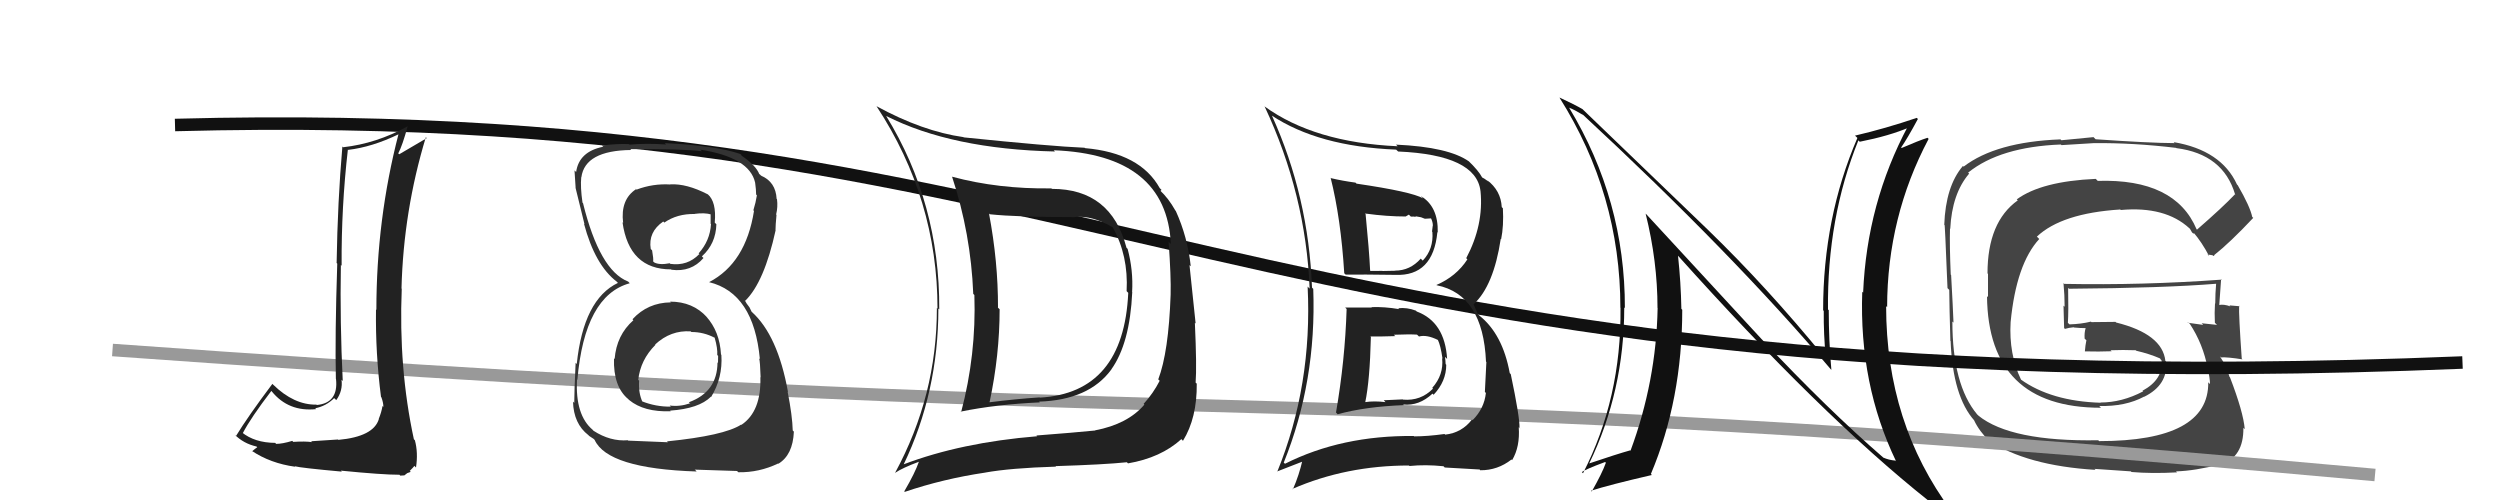
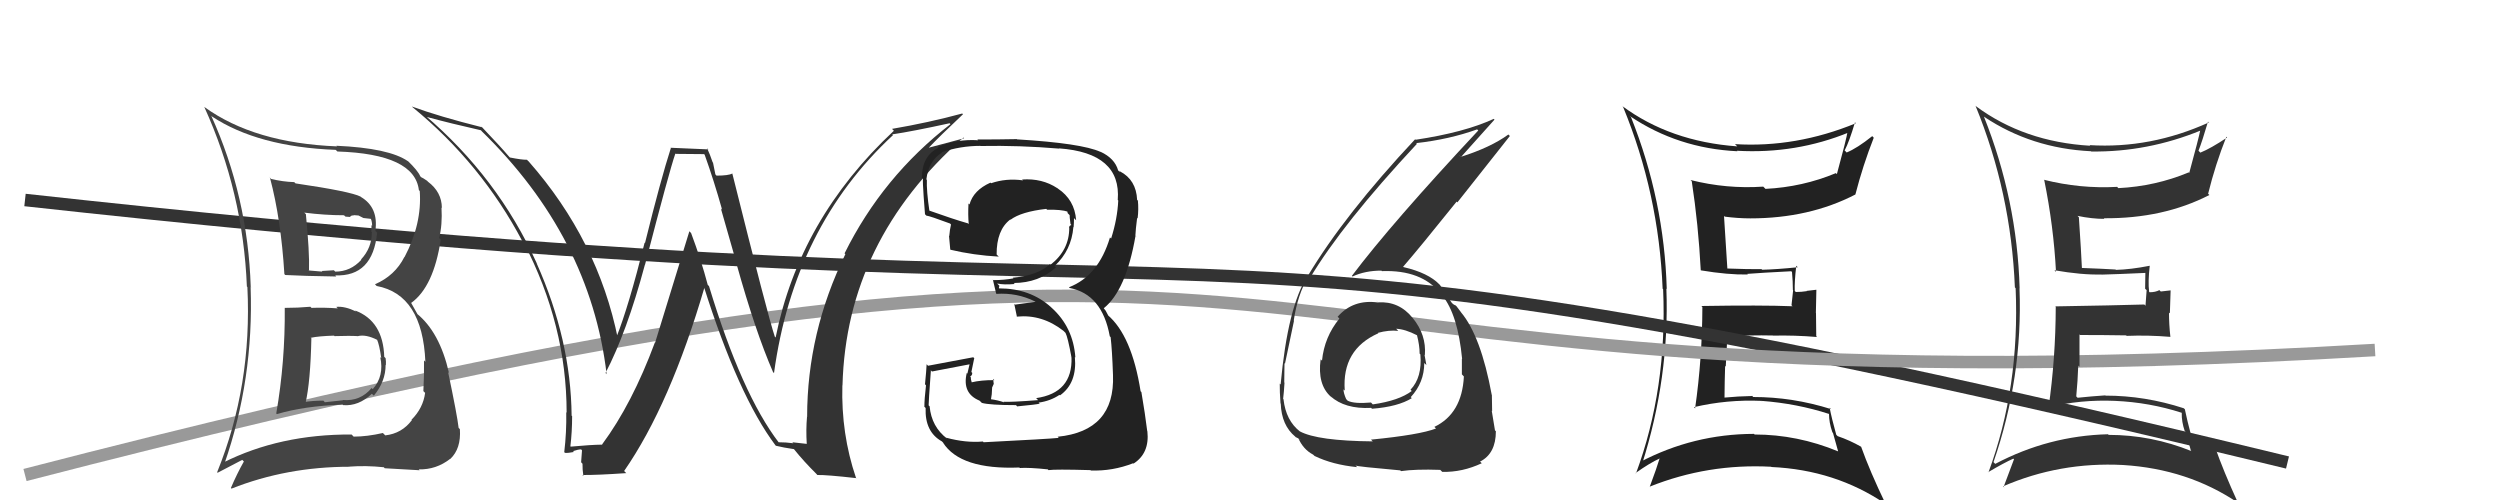
<svg xmlns="http://www.w3.org/2000/svg" width="200" height="40" viewBox="0,0,200,40">
-   <path fill="#444" d="M175.58 18.20L175.62 18.24L175.73 18.35Q174.02 14.28 167.82 14.47L167.83 14.48L167.66 14.31Q163.32 14.50 161.34 15.95L161.31 15.91L161.42 16.03Q159.00 17.76 159.00 21.87L159.04 21.91L159.04 23.77L158.96 23.69Q159.05 32.62 168.07 32.62L168.07 32.61L167.94 32.48Q170.04 32.53 171.53 31.73L171.50 31.70L171.54 31.74Q173.45 30.79 173.29 28.93L173.29 28.93L173.23 28.87Q172.99 26.72 169.29 25.80L169.24 25.75L167.32 25.77L167.27 25.73Q166.51 25.92 165.56 25.95L165.51 25.90L165.43 25.83Q165.49 24.93 165.45 23.03L165.42 23.00L165.52 23.10Q173.12 23.04 177.30 22.70L177.19 22.59L177.29 22.69Q177.22 23.49 177.22 24.29L177.15 24.22L177.20 24.27Q177.15 25.02 177.19 25.82L177.37 26.00L177.36 25.99Q176.13 25.86 176.13 25.86L176.21 25.94L176.25 25.99Q174.68 25.79 175.06 25.79L175.21 25.93L175.18 25.90Q176.24 27.50 176.62 29.48L176.71 29.56L176.61 29.46Q176.80 30.26 176.80 30.72L176.73 30.66L176.66 30.58Q176.72 35.29 167.93 35.29L168.03 35.39L167.86 35.22Q160.86 35.34 158.27 33.25L158.29 33.26L158.17 33.15Q156.19 30.78 156.19 25.72L156.35 25.88L156.28 25.81Q156.24 24.70 156.09 22.00L156.19 22.10L156.06 21.97Q155.96 19.66 156.00 18.29L156.05 18.34L156.02 18.31Q156.16 15.49 157.53 13.89L157.39 13.75L157.45 13.81Q160.00 11.75 164.87 11.56L164.92 11.61L167.51 11.45L167.50 11.45Q170.67 11.42 174.09 11.83L174.08 11.82L174.11 11.85Q177.86 12.33 178.81 15.56L178.88 15.64L178.79 15.55Q177.85 16.55 175.76 18.37ZM177.05 20.47L177.16 20.46L177.12 20.42Q178.40 19.41 180.26 17.43L180.23 17.40L180.18 17.36Q180.01 16.53 179.02 14.82L178.87 14.67L178.96 14.76Q177.70 12.02 173.90 11.37L173.92 11.40L173.97 11.45Q171.95 11.44 167.65 11.14L167.48 10.97L164.91 11.22L164.84 11.15Q159.67 11.35 157.09 13.33L157.06 13.30L157.03 13.28Q155.65 14.90 155.54 17.99L155.53 17.98L155.56 18.01Q155.58 17.57 155.80 23.05L155.94 23.19L155.94 23.19Q155.95 24.53 156.03 27.27L156.00 27.24L156.05 27.29Q156.22 31.73 157.97 33.67L157.87 33.56L157.93 33.63Q158.33 34.49 159.21 35.36L159.20 35.35L159.07 35.22Q162.12 37.25 167.64 37.59L167.56 37.51L170.47 37.71L170.52 37.76Q172.14 37.90 174.16 37.79L174.10 37.73L174.09 37.71Q175.57 37.67 177.66 37.14L177.60 37.08L177.69 37.17Q179.50 36.55 179.47 34.23L179.49 34.25L179.58 34.33Q179.47 32.97 178.40 30.19L178.37 30.16L178.36 30.15Q178.14 29.32 177.60 28.52L177.59 28.50L177.68 28.59Q178.22 28.56 179.40 28.75L179.43 28.78L179.34 28.69Q179.09 25.13 179.13 24.45L179.22 24.54L179.18 24.50Q178.77 24.47 178.35 24.43L178.32 24.39L178.43 24.51Q177.90 24.32 177.52 24.40L177.55 24.43L177.54 24.42Q177.61 23.38 177.69 22.32L177.65 22.28L177.74 22.37Q171.42 22.83 165.14 22.71L165.05 22.62L165.08 22.66Q165.17 23.62 165.17 24.54L165.08 24.45L165.13 26.25L165.20 26.31Q165.48 26.22 165.90 26.18L166.00 26.28L165.92 26.20Q166.39 26.25 166.85 26.25L166.86 26.26L166.85 26.26Q166.74 26.60 166.77 27.09L166.93 27.24L166.91 27.23Q166.83 27.60 166.79 28.10L166.74 28.05L166.80 28.11Q167.90 28.14 168.93 28.10L168.98 28.15L168.84 28.02Q169.84 27.98 170.87 28.02L170.94 28.10L170.90 28.06Q171.94 28.30 172.82 28.68L172.85 28.71L172.78 28.68L172.92 28.82Q173.08 30.35 171.40 31.26L171.27 31.13L171.45 31.31Q169.76 32.20 168.04 32.20L168.03 32.19L168.06 32.22Q164.09 32.10 161.65 30.35L161.78 30.47L161.68 30.37Q160.70 28.32 160.85 25.77L160.95 25.87L160.85 25.77Q161.30 21.12 163.14 19.12L163.15 19.13L162.95 18.93Q164.93 17.06 169.61 16.76L169.54 16.68L169.66 16.80Q173.22 16.48 175.16 18.27L175.15 18.26L175.20 18.31Q175.25 18.40 175.36 18.59L175.46 18.68L175.56 18.67L175.44 18.55Q176.16 19.39 176.73 20.49L176.60 20.36L177.01 20.42Z" />
-   <path d="M9 28 C106 35,102 30,190 38" stroke="#999" fill="none" />
-   <path d="M14 10 C89 8,99 33,197 29" stroke="#111" fill="none" />
-   <path fill="#222" d="M27.03 35.15L27.03 35.16L24.89 35.30L24.96 35.37Q24.43 35.29 23.46 35.35L23.50 35.39L23.38 35.27Q22.59 35.51 22.09 35.51L21.95 35.36L22.02 35.43Q20.37 35.42 19.34 34.58L19.30 34.54L19.42 34.66Q20.07 33.41 21.71 31.27L21.70 31.27L21.74 31.31Q23.08 32.96 25.29 32.73L25.29 32.73L25.22 32.66Q26.09 32.49 26.73 31.85L26.80 31.91L26.90 32.01Q27.44 31.26 27.32 30.38L27.29 30.35L27.42 30.48Q27.19 25.76 27.27 21.19L27.25 21.18L27.33 21.26Q27.30 16.57 27.83 11.97L27.89 12.02L27.85 11.99Q29.76 11.77 31.89 10.74L32.04 10.89L31.88 10.73Q30.11 17.56 30.11 24.79L29.99 24.67L30.08 24.76Q30.03 28.25 30.48 31.75L30.52 31.79L30.51 31.78Q30.67 32.21 30.67 32.55L30.54 32.42L30.60 32.48Q30.52 32.97 30.30 33.51L30.36 33.57L30.31 33.52Q29.89 34.93 27.07 35.19ZM31.87 37.89L32.02 38.05L32.35 38.03L32.58 37.85L32.86 37.75L32.78 37.67Q33.07 37.39 33.15 37.27L33.21 37.33L33.28 37.40Q33.46 36.21 33.19 35.22L33.18 35.21L33.11 35.14Q31.88 29.45 32.14 23.10L32.10 23.05L32.12 23.07Q32.28 16.87 34.07 10.97L34.08 10.99L34.14 11.05Q33.19 11.62 31.94 12.34L31.90 12.31L31.86 12.27Q32.19 11.65 32.61 10.12L32.56 10.08L32.60 10.11Q30.12 11.48 27.45 11.78L27.32 11.65L27.39 11.72Q27.01 16.10 26.93 21.05L26.89 21.00L26.98 21.09Q26.79 26.88 26.87 30.31L27.02 30.46L26.88 30.31Q27.09 32.24 25.34 32.40L25.30 32.35L25.31 32.37Q23.52 32.40 21.85 30.77L21.86 30.78L21.79 30.71Q19.83 33.32 18.88 34.88L18.88 34.89L18.76 34.76Q19.49 35.49 20.52 35.72L20.52 35.72L20.58 35.78Q20.44 35.87 20.17 36.10L20.17 36.10L20.13 36.06Q21.64 37.07 23.62 37.34L23.56 37.28L23.58 37.30Q24.05 37.43 27.35 37.73L27.26 37.64L27.26 37.65Q30.58 37.98 31.95 37.98Z" />
-   <path fill="#333" d="M53.75 24.28L53.64 24.17L53.66 24.19Q51.82 24.21 50.60 25.54L50.60 25.54L50.67 25.62Q49.32 26.81 49.17 28.72L49.14 28.69L49.12 28.67Q49.05 30.93 50.27 31.94L50.32 31.99L50.33 32.00Q51.52 32.98 53.66 32.90L53.59 32.83L53.61 32.85Q55.92 32.69 56.87 31.74L56.78 31.64L56.89 31.76Q57.83 30.22 57.71 28.39L57.68 28.36L57.68 28.36Q57.58 26.51 56.49 25.31L56.63 25.44L56.56 25.38Q55.43 24.13 53.61 24.13ZM53.66 14.79L53.56 14.68L53.64 14.76Q52.25 14.67 50.92 15.17L50.81 15.06L50.89 15.13Q49.62 15.96 49.85 17.83L49.89 17.87L49.80 17.78Q50.33 21.55 53.68 21.55L53.67 21.54L53.72 21.58Q55.29 21.79 56.28 20.64L56.18 20.54L56.15 20.51Q57.27 19.50 57.31 17.94L57.32 17.95L57.18 17.81Q57.33 16.14 56.61 15.53L56.60 15.52L56.63 15.55Q54.92 14.67 53.62 14.75ZM53.33 35.28L53.43 35.38L50.26 35.25L50.23 35.22Q48.82 35.33 47.48 34.46L47.46 34.44L47.42 34.39Q46.01 33.21 46.16 30.36L46.24 30.44L46.19 30.39Q46.77 23.65 50.38 22.66L50.27 22.54L50.24 22.52Q47.97 21.62 46.64 16.25L46.77 16.39L46.60 16.21Q46.42 14.97 46.50 14.17L46.40 14.07L46.51 14.18Q46.80 12.04 50.49 12.00L50.46 11.96L50.42 11.93Q54.70 11.91 56.15 12.10L56.09 12.04L56.02 11.97Q59.96 12.59 60.41 14.61L60.37 14.57L60.41 14.61Q60.49 15.18 60.49 15.56L60.52 15.59L60.55 15.63Q60.46 16.21 60.27 16.82L60.22 16.78L60.32 16.87Q59.66 21.05 56.73 22.57L56.72 22.57L56.72 22.57Q60.30 23.44 60.79 28.73L60.83 28.77L60.73 28.67Q60.81 28.91 60.85 30.20L60.88 30.23L60.83 30.17Q60.91 32.92 59.31 33.99L59.26 33.94L59.29 33.97Q57.93 34.85 53.36 35.31ZM55.67 37.65L55.58 37.57L58.96 37.68L59.07 37.78Q60.73 37.81 62.25 37.08L62.16 36.99L62.27 37.10Q63.43 36.40 63.51 34.53L63.35 34.37L63.42 34.45Q63.39 33.27 63.01 31.33L63.17 31.49L63.04 31.36Q62.22 26.81 60.13 24.94L60.14 24.96L59.96 24.59L59.73 24.28L59.58 24.02L59.62 24.06Q61.14 22.57 62.05 18.42L62.07 18.44L62.04 18.41Q62.04 18.03 62.12 17.19L62.22 17.29L62.09 17.16Q62.24 16.55 62.16 15.94L62.09 15.87L62.13 15.91Q62.06 14.55 60.88 14.05L60.81 13.98L60.97 14.10L60.63 13.83L60.75 13.95Q60.50 13.25 59.32 12.45L59.31 12.44L59.32 12.41L59.23 12.32Q57.25 11.64 53.18 11.45L53.18 11.45L53.29 11.56Q51.73 11.45 50.36 11.57L50.30 11.50L50.33 11.53Q49.44 11.48 48.15 11.64L48.31 11.79L48.25 11.74Q46.32 12.13 46.09 13.76L46.11 13.78L45.96 13.63Q46.01 14.22 46.05 15.02L46.01 14.97L46.04 15.01Q46.19 15.58 46.76 17.94L46.79 17.96L46.72 17.90Q47.60 21.21 49.35 22.54L49.32 22.51L49.39 22.59L49.44 22.63Q46.68 23.94 46.14 29.12L45.95 28.93L46.05 29.03Q45.94 31.32 45.94 32.23L45.81 32.10L45.84 32.13Q45.89 33.90 47.07 34.81L47.18 34.92L47.14 34.88Q47.22 34.92 47.49 35.11L47.52 35.14L47.57 35.19Q48.61 37.49 55.73 37.72ZM55.25 26.50L55.37 26.62L55.31 26.56Q56.30 26.56 57.17 27.02L57.06 26.90L57.17 27.01Q57.42 27.87 57.38 28.40L57.37 28.39L57.45 28.47Q57.44 28.73 57.44 29.03L57.47 29.06L57.40 28.99Q57.39 31.35 55.11 32.18L55.28 32.35L55.19 32.27Q54.37 32.55 53.57 32.44L53.57 32.43L53.67 32.53Q52.46 32.55 51.32 32.09L51.38 32.15L51.41 32.18Q51.06 31.44 51.13 30.45L51.06 30.39L51.06 30.39Q51.23 28.80 52.43 27.59L52.44 27.59L52.41 27.56Q53.66 26.40 55.26 26.51ZM55.45 16.99L55.62 17.16L55.57 17.11Q56.37 17.00 56.91 17.16L56.85 17.10L56.85 17.90L56.88 17.93Q56.80 19.26 55.89 20.27L56.03 20.41L55.94 20.33Q55.00 21.30 53.63 21.11L53.75 21.23L53.58 21.06Q52.75 21.22 52.33 20.99L52.21 20.87L52.25 20.91Q52.29 20.72 52.17 20.04L52.15 20.01L52.06 19.92Q51.84 18.56 53.06 17.72L53.14 17.80L53.14 17.81Q54.17 17.09 55.58 17.12Z" />
-   <path fill="#222" d="M84.11 15.06L84.21 15.17L84.11 15.07Q79.87 15.13 76.18 14.14L76.10 14.06L76.16 14.12Q77.67 18.68 77.86 23.51L77.89 23.54L77.95 23.60Q78.11 28.37 76.89 32.97L76.86 32.94L76.85 32.93Q79.69 32.35 83.19 32.19L83.08 32.08L83.13 32.13Q87.11 32.00 88.90 29.57L88.93 29.59L88.90 29.56Q90.39 27.48 90.58 23.37L90.54 23.32L90.57 23.35Q90.67 21.63 90.21 19.91L90.20 19.90L90.12 19.82Q88.88 15.11 84.16 15.11ZM72.31 37.19L72.35 37.23L72.29 37.16Q75.07 31.38 75.07 24.68L75.17 24.78L75.14 24.75Q75.19 16.27 70.89 9.27L70.87 9.25L70.90 9.28Q76.14 11.93 84.40 12.12L84.27 11.99L84.30 12.02Q93.33 12.37 93.67 19.53L93.50 19.35L93.49 19.34Q93.69 22.13 93.65 23.57L93.65 23.58L93.65 23.58Q93.49 28.18 92.66 30.35L92.79 30.48L92.77 30.47Q92.26 31.47 91.49 32.31L91.57 32.39L91.55 32.37Q90.22 33.93 87.60 34.43L87.65 34.48L87.61 34.44Q85.92 34.61 82.91 34.84L83.09 35.02L82.97 34.90Q76.88 35.40 72.28 37.15ZM90.17 37.00L90.24 37.07L90.24 37.07Q92.87 36.62 94.51 35.13L94.62 35.25L94.64 35.26Q95.77 33.43 95.74 30.69L95.79 30.74L95.65 30.61Q95.75 29.33 95.59 25.83L95.65 25.88L95.16 21.21L95.26 21.30Q95.01 18.96 94.06 16.87L94.00 16.81L94.01 16.81Q93.49 15.88 92.80 15.23L92.85 15.27L92.92 15.19L92.78 15.05Q91.21 12.23 86.80 11.85L86.81 11.86L86.77 11.82Q84.10 11.71 77.10 10.99L77.10 10.99L77.08 10.97Q73.81 10.51 70.11 8.49L70.08 8.46L70.13 8.51Q75.00 15.93 75.00 24.69L75.01 24.70L74.95 24.64Q74.96 31.65 71.61 37.82L71.65 37.86L71.62 37.82Q72.18 37.44 73.51 36.94L73.56 36.99L73.51 36.94Q73.21 37.82 72.34 39.31L72.36 39.33L72.38 39.35Q75.45 38.31 78.80 37.81L78.81 37.83L78.79 37.81Q80.83 37.44 84.48 37.33L84.47 37.32L84.44 37.29Q88.32 37.17 90.15 36.98ZM90.20 23.37L90.18 23.34L90.26 23.43Q89.89 31.43 83.19 31.81L83.12 31.74L83.17 31.79Q81.24 31.92 79.18 32.18L79.05 32.05L79.17 32.16Q79.97 28.40 79.97 24.74L79.79 24.57L79.84 24.61Q79.85 20.93 79.12 17.08L79.07 17.03L79.18 17.14Q81.32 17.37 86.00 17.37L86.02 17.39L85.99 17.36Q87.37 17.22 89.01 18.18L89.15 18.32L89.02 18.19Q90.28 20.44 90.13 23.29Z" />
-   <path fill="#222" d="M107.73 24.71L107.61 24.60L107.73 24.72Q107.60 28.85 106.88 33.00L106.86 32.98L107.01 33.14Q109.23 32.53 112.31 32.41L112.20 32.31L112.26 32.36Q113.53 32.49 114.60 31.49L114.68 31.57L114.69 31.58Q115.70 30.51 115.70 29.18L115.83 29.31L115.65 29.13Q115.64 28.82 115.60 28.55L115.71 28.65L115.77 28.72Q115.59 25.76 113.34 24.92L113.38 24.96L113.27 24.85Q112.55 24.58 111.86 24.66L111.85 24.65L111.93 24.73Q110.74 24.53 109.71 24.57L109.74 24.59L109.75 24.60Q108.64 24.60 107.61 24.60ZM106.51 14.28L106.43 14.20L106.45 14.22Q107.27 17.48 107.54 21.86L107.61 21.93L107.66 21.97Q108.96 21.95 111.63 21.99L111.69 22.05L111.63 21.99Q114.65 22.11 114.99 18.57L115.04 18.62L115.02 18.60Q115.07 16.52 113.66 15.68L113.67 15.69L113.85 15.87Q112.94 15.34 108.52 14.69L108.41 14.58L108.44 14.61Q107.39 14.47 106.47 14.25ZM102.70 37.01L102.75 37.06L102.70 37.01Q105.33 30.50 105.06 23.11L105.05 23.10L104.96 23.01Q104.69 15.73 101.76 9.26L101.76 9.26L101.72 9.23Q105.47 11.72 111.69 11.97L111.84 12.11L111.85 12.12Q118.10 12.39 118.44 15.29L118.43 15.27L118.44 15.28Q118.71 17.99 117.30 20.65L117.22 20.57L117.39 20.75Q116.51 22.11 114.91 22.80L114.90 22.79L114.94 22.82Q118.65 23.57 118.88 28.93L118.76 28.81L118.91 28.96Q118.87 29.95 118.79 31.36L118.79 31.35L118.87 31.44Q118.74 32.68 117.81 33.61L117.89 33.69L117.76 33.56Q116.95 34.62 115.62 34.77L115.58 34.74L115.56 34.72Q114.20 34.91 113.13 34.91L113.02 34.80L113.10 34.88Q107.33 34.82 102.80 37.10ZM115.49 37.31L115.67 37.49L115.58 37.40Q116.50 37.45 118.37 37.56L118.43 37.63L118.43 37.62Q119.81 37.63 120.92 36.76L120.92 36.76L120.97 36.81Q121.61 35.74 121.50 34.18L121.67 34.35L121.56 34.25Q121.59 33.39 120.86 29.93L120.70 29.77L120.78 29.85Q120.21 26.72 118.34 25.24L118.24 25.14L117.89 24.36L117.88 24.35Q119.49 22.88 120.06 19.11L120.05 19.10L120.09 19.14Q120.31 18.06 120.23 16.66L120.09 16.52L120.14 16.57Q120.07 15.24 118.96 14.40L118.97 14.41L119.10 14.54Q118.68 14.23 118.56 14.19L118.58 14.21L118.58 14.21Q118.28 13.64 117.44 12.84L117.49 12.89L117.54 12.93Q115.91 11.76 111.68 11.57L111.82 11.71L111.81 11.70Q105.15 11.40 101.16 8.51L101.13 8.48L101.18 8.54Q104.47 15.55 104.77 23.09L104.63 22.95L104.61 22.92Q105.00 30.81 102.18 37.74L102.16 37.72L104.32 36.88L104.21 36.77Q103.93 38.01 103.43 39.15L103.42 39.13L103.40 39.11Q107.70 37.24 112.72 37.24L112.69 37.21L112.76 37.28Q114.04 37.15 115.48 37.30ZM113.49 26.89L113.45 26.86L113.52 26.92Q114.14 26.75 115.06 27.21L115.05 27.20L115.02 27.17Q115.25 27.63 115.40 28.69L115.39 28.68L115.37 28.67Q115.51 29.98 114.58 31.03L114.57 31.02L114.64 31.09Q113.66 32.09 112.25 31.97L112.22 31.95L110.70 32.02L110.84 32.17Q109.93 32.06 109.21 32.17L109.23 32.19L109.22 32.18Q109.59 30.42 109.67 26.96L109.68 26.97L109.63 26.92Q110.37 26.93 111.62 26.89L111.57 26.84L111.51 26.78Q112.76 26.73 113.36 26.77ZM112.34 17.18L112.47 17.31L112.71 17.17L112.87 17.33Q113.08 17.31 113.27 17.35L113.23 17.30L113.68 17.38L113.99 17.50L114.49 17.47L114.47 17.44Q114.63 17.76 114.63 18.06L114.62 18.05L114.56 18.53L114.59 18.55Q114.70 19.92 113.82 20.85L113.74 20.77L113.66 20.69Q112.81 21.65 111.60 21.65L111.64 21.70L111.60 21.66Q110.60 21.68 110.60 21.68L110.58 21.66L110.58 21.67Q109.30 21.68 109.64 21.68L109.64 21.67L109.61 21.64Q109.54 20.09 109.24 17.04L109.38 17.19L109.28 17.09Q110.96 17.32 112.48 17.32Z" />
-   <path fill="#111" d="M141.03 27.24L131.77 17.21L131.65 17.09Q132.60 20.90 132.60 24.63L132.51 24.54L132.61 24.64Q132.50 30.50 130.44 36.06L130.55 36.17L130.41 36.03Q129.37 36.32 127.12 37.08L127.13 37.09L127.13 37.09Q129.94 31.30 129.94 24.60L129.94 24.59L129.99 24.65Q130.01 16.02 125.52 8.60L125.57 8.66L125.52 8.61Q125.96 8.78 126.65 9.20L126.57 9.12L126.53 9.08Q138.62 20.29 146.46 29.54L146.63 29.71L146.51 29.59Q146.30 27.25 146.30 24.82L146.30 24.81L146.24 24.76Q146.16 17.44 148.67 11.23L148.80 11.36L148.78 11.34Q151.16 10.87 152.76 10.18L152.70 10.12L152.65 10.07Q149.35 16.25 149.05 23.41L149.16 23.52L148.98 23.34Q148.72 30.74 151.69 36.91L151.66 36.87L151.64 36.85Q151.09 36.80 150.67 36.61L150.75 36.68L150.69 36.63Q146.22 32.76 141.00 27.20L140.93 27.13ZM154.41 40.20L154.38 40.17L154.33 40.12Q154.86 40.34 155.28 40.53L155.29 40.54L156.07 40.82L156.11 40.87Q150.89 33.86 150.89 24.49L150.85 24.45L150.97 24.57Q150.98 17.35 154.29 11.11L154.20 11.02L154.21 11.02Q153.54 11.23 152.13 11.84L152.24 11.95L152.09 11.80Q152.59 11.08 153.43 9.52L153.46 9.55L153.34 9.43Q150.84 10.28 148.40 10.85L148.58 11.02L148.59 11.04Q145.85 17.40 145.85 24.82L145.84 24.81L145.90 24.87Q145.88 26.72 146.07 28.70L145.97 28.59L145.98 28.61Q141.38 22.98 136.63 18.38L136.63 18.38L126.66 8.79L126.60 8.73Q125.98 8.37 124.76 7.80L124.81 7.85L124.76 7.81Q129.63 15.53 129.63 24.62L129.67 24.67L129.64 24.64Q129.72 31.84 126.64 37.86L126.62 37.84L126.55 37.77Q126.77 37.57 128.41 36.96L128.44 36.99L128.47 37.02Q128.18 37.84 127.34 39.32L127.43 39.41L127.28 39.26Q128.69 38.80 132.15 38.00L132.11 37.96L132.07 37.92Q134.58 31.98 134.58 24.78L134.50 24.70L134.51 24.71Q134.47 22.58 134.24 20.45L134.24 20.44L134.18 20.39Q145.65 33.19 154.26 40.04Z" />
+   <path fill="#222" d="M130.46 9.36L130.35 9.25L130.41 9.30Q134.23 11.87 138.99 12.10L138.97 12.08L138.95 12.06Q143.68 12.33 147.94 10.58L147.90 10.54L147.82 10.46Q147.71 11.15 146.95 13.93L146.79 13.77L146.87 13.85Q144.21 14.96 141.24 15.11L141.10 14.97L141.06 14.93Q138.13 15.13 135.24 14.40L135.22 14.38L135.34 14.50Q135.87 17.96 136.06 21.62L136.06 21.62L136.08 21.63Q138.23 21.99 139.83 21.96L139.69 21.82L139.78 21.91Q140.91 21.82 143.30 21.70L143.44 21.84L143.36 21.76Q143.43 22.52 143.43 23.20L143.45 23.22L143.32 24.42L143.40 24.50Q140.90 24.40 136.11 24.48L136.09 24.46L136.19 24.56Q136.18 28.66 135.61 32.66L135.66 32.72L135.52 32.57Q138.17 31.95 140.91 32.07L141.04 32.19L140.92 32.07Q143.75 32.28 146.34 33.12L146.31 33.08L146.32 33.09Q146.32 33.82 146.59 34.58L146.64 34.64L147.05 36.11L147.05 36.11Q143.79 34.76 140.37 34.76L140.47 34.86L140.32 34.71Q135.46 34.72 131.19 36.97L131.27 37.04L131.36 37.14Q133.57 30.21 133.31 23.09L133.34 23.12L133.34 23.12Q133.14 16.03 130.48 9.37ZM130.69 37.68L130.75 37.74L130.85 37.84Q132.01 37.02 132.77 36.68L132.71 36.62L132.77 36.67Q132.55 37.41 131.98 38.94L132.12 39.08L131.98 38.93Q136.63 37.07 141.69 37.34L141.59 37.23L141.71 37.36Q146.82 37.59 150.82 40.30L150.73 40.21L150.86 40.34Q149.58 37.68 148.89 35.74L148.88 35.73L148.89 35.74Q148.00 35.23 147.01 34.89L146.88 34.76L146.90 34.78Q146.52 33.41 146.37 32.61L146.46 32.71L146.49 32.73Q143.42 31.76 140.26 31.76L140.11 31.61L140.19 31.68Q139.06 31.70 137.92 31.81L137.90 31.79L137.96 31.85Q137.97 30.49 138.01 29.27L138.06 29.33L138.19 26.87L138.23 26.91Q140.03 26.80 141.82 26.84L141.79 26.81L141.83 26.85Q143.57 26.81 145.36 26.96L145.35 26.95L145.30 26.89Q145.28 26.01 145.28 25.05L145.27 25.04L145.31 23.18L144.53 23.27L144.55 23.29Q144.12 23.36 143.67 23.36L143.59 23.29L143.58 23.27Q143.55 22.56 143.70 21.26L143.86 21.42L143.82 21.38Q142.16 21.55 140.98 21.58L140.94 21.55L140.92 21.53Q139.99 21.55 138.16 21.48L138.26 21.57L138.19 21.50Q138.11 20.09 137.92 17.27L137.97 17.32L137.97 17.33Q139.04 17.47 140.03 17.47L139.94 17.38L140.02 17.47Q144.74 17.47 148.43 15.56L148.43 15.56L148.43 15.56Q149.03 13.23 149.90 11.02L149.77 10.88L149.78 10.89Q148.57 11.86 147.73 12.20L147.64 12.10L147.57 12.04Q147.94 11.34 148.40 9.78L148.41 9.80L148.47 9.86Q143.67 11.83 138.80 11.53L138.89 11.62L138.98 11.71Q133.61 11.32 129.76 8.47L129.86 8.56L129.85 8.56Q132.70 15.48 133.01 23.09L133.02 23.11L133.05 23.14Q133.39 31.09 130.88 37.87Z" />
+   <path d="M2 16 C111 28,84 13,183 37" stroke="#333" fill="none" />
+   <path d="M2 38 C114 9,88 34,190 28" stroke="#999" fill="none" />
+   <path fill="#444" d="M22.85 24.69L22.88 24.72L22.78 24.62Q22.82 28.93 22.10 33.08L21.99 32.97L22.15 33.13Q24.32 32.48 27.41 32.37L27.47 32.43L27.45 32.41Q28.69 32.51 29.75 31.50L29.85 31.60L29.91 31.65Q30.85 30.52 30.85 29.19L30.88 29.22L30.87 29.21Q30.89 28.93 30.85 28.66L30.80 28.60L30.74 28.55Q30.65 25.68 28.41 24.84L28.46 24.90L28.49 24.92Q27.58 24.48 26.90 24.55L26.91 24.56L27.02 24.67Q25.95 24.59 24.92 24.63L24.87 24.58L24.83 24.54Q23.82 24.63 22.79 24.63ZM21.62 14.24L21.49 14.12L21.60 14.23Q22.48 17.54 22.75 21.92L22.77 21.95L22.82 22.00Q24.24 22.08 26.90 22.12L26.82 22.03L26.81 22.03Q29.83 22.15 30.17 18.61L30.21 18.65L30.03 18.47Q30.29 16.60 28.88 15.76L28.90 15.78L28.85 15.73Q28.06 15.32 23.64 14.67L23.64 14.67L23.54 14.57Q22.60 14.54 21.68 14.31ZM17.88 37.04L17.85 37.02L17.95 37.11Q20.31 30.34 20.05 22.95L20.14 23.05L20.06 22.97Q19.83 15.73 16.90 9.26L16.88 9.24L16.96 9.32Q20.64 11.75 26.86 11.99L26.97 12.10L27.00 12.12Q33.17 12.32 33.51 15.21L33.43 15.13L33.58 15.28Q33.77 17.91 32.36 20.57L32.51 20.72L32.35 20.56Q31.60 22.05 30.00 22.74L30.10 22.85L30.14 22.88Q33.80 23.57 34.03 28.94L33.96 28.87L33.92 28.83Q33.94 29.88 33.87 31.29L33.92 31.34L34.01 31.43Q33.85 32.65 32.92 33.58L33.04 33.70L32.95 33.61Q32.15 34.68 30.82 34.83L30.71 34.72L30.63 34.64Q29.36 34.93 28.29 34.93L28.29 34.93L28.13 34.76Q22.38 34.73 17.85 37.01ZM30.75 37.43L30.81 37.49L30.78 37.46Q31.71 37.51 33.57 37.62L33.50 37.55L33.50 37.55Q34.90 37.58 36.01 36.71L36.05 36.75L36.02 36.72Q36.90 35.89 36.79 34.33L36.76 34.30L36.69 34.23Q36.58 33.24 35.85 29.77L35.98 29.91L35.92 29.84Q35.17 26.54 33.31 25.06L33.43 25.19L32.88 24.21L32.90 24.23Q34.69 22.94 35.26 19.17L35.13 19.04L35.13 19.04Q35.40 18.01 35.32 16.60L35.36 16.65L35.35 16.63Q35.34 15.36 34.23 14.53L34.17 14.46L34.18 14.47Q33.80 14.21 33.68 14.17L33.70 14.18L33.62 14.10Q33.43 13.65 32.60 12.85L32.68 12.94L32.64 12.90Q31.14 11.85 26.91 11.66L26.96 11.71L26.97 11.71Q20.34 11.45 16.35 8.56L16.23 8.44L16.34 8.55Q19.45 15.39 19.75 22.92L19.93 23.10L19.79 22.96Q20.18 30.86 17.37 37.78L17.41 37.82L19.38 36.79L19.51 36.92Q18.96 37.89 18.47 39.04L18.64 39.21L18.52 39.09Q22.94 37.34 27.97 37.34L27.94 37.32L27.95 37.33Q29.26 37.23 30.71 37.38ZM28.67 26.93L28.65 26.91L28.63 26.89Q29.27 26.73 30.18 27.19L30.18 27.18L30.16 27.16Q30.35 27.58 30.50 28.65L30.45 28.60L30.42 28.57Q30.75 30.08 29.82 31.13L29.81 31.12L29.73 31.04Q28.83 32.12 27.42 32.00L27.44 32.02L25.99 32.18L25.87 32.05Q25.07 32.05 24.35 32.16L24.51 32.33L24.44 32.26Q24.84 30.52 24.91 27.06L24.78 26.92L24.88 27.02Q25.47 26.89 26.73 26.85L26.73 26.86L26.76 26.89Q28.01 26.85 28.62 26.89ZM27.53 17.23L27.64 17.33L28.04 17.36L28.01 17.33Q28.12 17.21 28.31 17.24L28.28 17.21L28.68 17.24L29.07 17.44L29.68 17.51L29.67 17.50Q29.77 17.76 29.77 18.06L29.72 18.01L29.71 18.53L29.75 18.57Q29.75 19.83 28.88 20.76L28.93 20.82L28.90 20.79Q28.04 21.73 26.82 21.73L26.75 21.66L26.71 21.62Q25.74 21.68 25.74 21.68L25.86 21.80L25.79 21.73Q24.38 21.62 24.73 21.62L24.82 21.72L24.72 21.61Q24.77 20.18 24.47 17.13L24.49 17.15L24.34 17.01Q26.00 17.22 27.52 17.22Z" />
+   <path fill="#333" d="M158.63 9.24L158.70 9.31L158.74 9.35Q162.52 11.87 167.28 12.10L167.33 12.15L167.30 12.12Q171.81 12.18 176.08 10.43L176.18 10.53L176.03 10.38Q175.90 11.05 175.14 13.83L175.07 13.77L175.10 13.79Q172.44 14.90 169.47 15.05L169.35 14.93L169.36 14.95Q166.40 15.11 163.51 14.38L163.51 14.38L163.54 14.41Q164.29 18.10 164.48 21.75L164.49 21.76L164.35 21.62Q166.52 22.00 168.12 21.96L168.03 21.88L168.12 21.97Q169.31 21.94 171.71 21.83L171.64 21.76L171.63 21.74Q171.61 22.41 171.61 23.10L171.73 23.21L171.64 24.46L171.55 24.36Q169.22 24.43 164.42 24.51L164.43 24.52L164.46 24.55Q164.45 28.65 163.88 32.65L163.84 32.61L163.82 32.59Q166.46 31.95 169.20 32.07L169.14 32.01L169.20 32.07Q171.95 32.19 174.53 33.02L174.60 33.09L174.54 33.03Q174.52 33.73 174.78 34.49L174.87 34.57L175.27 36.05L175.32 36.09Q172.11 34.79 168.68 34.79L168.78 34.88L168.64 34.74Q163.88 34.86 159.62 37.11L159.62 37.11L159.48 36.97Q161.83 30.18 161.56 23.06L161.63 23.13L161.57 23.07Q161.37 15.98 158.71 9.32ZM159.05 37.75L158.99 37.69L159.06 37.77Q160.31 37.03 161.07 36.69L161.18 36.80L161.12 36.74Q160.86 37.43 160.29 38.95L160.41 39.08L160.24 38.91Q164.78 36.94 169.84 37.20L170.00 37.36L169.84 37.20Q175.03 37.52 179.03 40.22L179.15 40.34L179.04 40.23Q177.88 37.70 177.20 35.76L177.21 35.78L177.22 35.79Q176.26 35.21 175.27 34.87L175.22 34.82L175.31 34.91Q174.95 33.55 174.79 32.75L174.80 32.75L174.70 32.66Q171.60 31.65 168.44 31.65L168.49 31.70L168.42 31.63Q167.35 31.70 166.21 31.82L166.23 31.84L166.10 31.71Q166.22 30.46 166.26 29.24L166.36 29.34L166.36 26.75L166.41 26.80Q168.31 26.80 170.09 26.83L170.02 26.76L170.13 26.87Q171.85 26.80 173.64 26.95L173.57 26.89L173.63 26.94Q173.52 25.96 173.52 25.01L173.59 25.07L173.65 23.23L172.86 23.32L172.75 23.21Q172.43 23.38 171.97 23.38L171.95 23.36L171.93 23.34Q171.83 22.55 171.98 21.26L172.11 21.39L171.98 21.26Q170.45 21.56 169.27 21.59L169.27 21.59L169.24 21.56Q168.23 21.50 166.40 21.43L166.49 21.52L166.56 21.58Q166.50 20.20 166.31 17.38L166.31 17.38L166.20 17.27Q167.36 17.51 168.35 17.51L168.26 17.43L168.30 17.46Q173.06 17.50 176.75 15.60L176.65 15.50L176.65 15.50Q177.23 13.15 178.11 10.94L178.03 10.87L178.17 11.00Q176.87 11.87 176.03 12.21L175.95 12.13L175.88 12.06Q176.18 11.30 176.64 9.73L176.80 9.90L176.70 9.80Q172.04 11.91 167.17 11.61L167.24 11.68L167.22 11.66Q161.93 11.35 158.08 8.50L158.08 8.50L158.04 8.46Q160.88 15.38 161.19 22.99L161.26 23.07L161.25 23.06Q161.59 31.00 159.08 37.78Z" />
+   <path fill="#333" d="M62.38 35.48L62.35 35.45L62.31 35.41Q59.34 31.53 56.72 22.89L56.62 22.79L56.62 22.79Q56.09 20.78 55.29 18.65L55.15 18.50L52.41 27.41L52.39 27.40Q50.57 32.31 48.17 35.55L48.19 35.57L48.19 35.57Q47.29 35.58 45.66 35.73L45.57 35.65L45.63 35.71Q45.77 34.55 45.77 33.29L45.78 33.31L45.73 33.25Q45.67 27.19 42.93 21.06L43.01 21.14L42.94 21.06Q39.83 14.19 33.97 9.20L34.02 9.25L34.12 9.35Q36.11 9.89 38.47 10.42L38.55 10.50L38.49 10.45Q47.23 18.96 48.53 29.93L48.56 29.95L48.44 29.84Q50.14 26.59 51.58 21.22L51.50 21.14L51.59 21.22Q53.54 13.69 54.03 12.28L54.06 12.31L56.32 12.33L56.37 12.37Q57.12 14.46 57.77 16.78L57.67 16.68L58.95 21.16L58.93 21.14Q60.43 26.52 61.84 29.76L61.84 29.76L61.92 29.85Q63.52 18.15 71.44 10.81L71.36 10.73L71.38 10.75Q73.00 10.51 75.97 9.86L75.89 9.78L76.04 9.93Q70.61 14.13 67.57 20.26L67.52 20.22L67.63 20.33Q64.57 26.59 64.57 33.36L64.52 33.32L64.56 33.36Q64.47 34.37 64.54 35.51L64.54 35.51L63.38 35.38L63.47 35.46Q62.86 35.38 62.28 35.38ZM68.56 38.30L68.58 38.33L68.48 38.23Q67.28 34.70 67.39 30.82L67.41 30.84L67.40 30.82Q67.71 19.26 77.08 11.00L77.11 11.04L77.13 11.06Q76.19 11.30 74.25 11.83L74.26 11.84L74.27 11.85Q75.14 10.93 77.04 9.14L77.11 9.21L76.98 9.08Q74.29 9.81 71.36 10.31L71.47 10.42L71.51 10.46Q63.95 17.52 62.05 27.00L61.99 26.94L61.99 26.95Q61.44 25.32 58.58 13.86L58.58 13.86L58.60 13.88Q58.27 14.05 57.32 14.05L57.23 13.95L57.04 13.01L57.01 12.98Q56.80 12.35 56.57 11.86L56.67 11.95L53.64 11.82L53.67 11.84Q52.87 14.32 51.60 19.44L51.57 19.41L51.57 19.41Q50.29 24.53 49.30 27.01L49.26 26.97L49.44 27.14Q47.85 19.23 42.29 12.91L42.23 12.86L42.16 12.78Q41.75 12.79 40.80 12.60L40.77 12.58L40.68 12.48Q40.08 11.77 38.52 10.13L38.41 10.02L38.56 10.18Q35.12 9.32 32.95 8.52L32.89 8.46L33.01 8.58Q38.52 13.10 41.79 19.30L41.88 19.40L41.90 19.41Q45.33 26.01 45.33 33.01L45.28 32.96L45.30 32.98Q45.33 34.57 45.14 36.17L45.21 36.24L45.21 36.23Q45.45 36.25 45.91 36.16L45.80 36.04L45.84 36.09Q46.26 35.95 46.49 35.95L46.56 36.03L46.49 36.98L46.60 37.10Q46.59 37.55 46.67 38.08L46.50 37.91L46.59 38.00Q47.81 38.01 50.10 37.85L50.10 37.85L49.93 37.68Q53.62 32.36 56.37 22.95L56.46 23.05L56.29 22.87Q59.07 31.68 62.04 35.63L62.19 35.78L62.07 35.66Q62.68 35.81 63.51 35.93L63.49 35.90L63.54 35.96Q64.28 36.89 65.35 37.95L65.30 37.90L65.39 38.00Q66.10 37.98 68.50 38.25Z" />
+   <path fill="#333" d="M110.07 24.02L110.19 24.15L110.25 24.20Q108.25 23.92 107.01 25.34L107.09 25.42L107.15 25.49Q105.95 26.95 105.76 28.85L105.75 28.84L105.65 28.75Q105.38 30.76 106.46 31.73L106.60 31.86L106.43 31.69Q107.59 32.74 109.69 32.63L109.67 32.61L109.76 32.70Q111.84 32.54 112.95 31.85L112.94 31.85L112.86 31.77Q113.94 30.60 113.94 29.04L113.96 29.06L114.11 29.20Q114.03 28.75 113.96 28.37L113.92 28.33L113.99 28.41Q114.12 26.78 113.01 25.43L113.01 25.43L113.00 25.42Q111.91 24.08 110.24 24.19ZM109.69 35.18L109.75 35.24L109.82 35.31Q105.40 35.27 103.99 34.51L103.96 34.48L104.01 34.53Q102.87 33.65 102.68 31.94L102.73 31.99L102.65 31.91Q102.72 31.34 102.76 30.61L102.74 30.60L102.74 30.59Q102.76 29.51 102.76 29.05L102.79 29.08L102.80 29.09Q103.37 26.34 103.52 25.66L103.50 25.64L103.50 25.64Q103.81 23.56 104.65 22.15L104.82 22.31L104.78 22.27Q107.41 17.87 113.35 11.51L113.35 11.50L113.29 11.45Q115.96 11.15 118.17 10.35L118.24 10.42L118.26 10.44Q111.34 17.84 108.15 22.07L108.17 22.09L108.20 22.12Q109.21 21.65 110.51 21.65L110.50 21.64L110.55 21.69Q113.74 21.57 115.27 23.51L115.38 23.63L115.38 23.63Q116.63 25.18 116.97 28.72L117.07 28.81L116.95 28.70Q116.95 29.34 116.95 29.95L117.01 30.01L117.11 30.12Q116.96 33.09 114.75 34.15L114.89 34.29L114.88 34.28Q113.56 34.79 109.68 35.17ZM112.03 37.63L111.99 37.60L112.08 37.69Q113.24 37.52 115.22 37.59L115.27 37.64L115.38 37.75Q116.98 37.79 118.54 37.06L118.48 37.00L118.40 36.93Q119.67 36.29 119.67 34.50L119.54 34.37L119.60 34.44Q119.51 33.85 119.34 32.86L119.38 32.90L119.37 32.89Q119.35 32.05 119.35 31.60L119.21 31.45L119.34 31.59Q118.47 26.87 116.87 24.97L116.88 24.97L116.86 24.95Q116.68 24.73 116.52 24.50L116.46 24.44L116.31 24.37L116.15 24.24L116.16 24.25Q115.81 23.75 115.20 22.80L115.31 22.91L115.16 22.76Q114.27 21.83 112.29 21.37L112.25 21.34L112.25 21.34Q113.56 19.83 116.53 16.13L116.59 16.19L120.79 10.88L120.67 10.76Q119.26 11.79 116.86 12.55L116.69 12.37L116.88 12.56Q117.77 11.55 119.56 9.57L119.53 9.54L119.50 9.51Q117.13 10.60 113.25 11.18L113.12 11.05L113.21 11.14Q107.59 17.13 104.62 22.08L104.59 22.05L104.61 22.07Q103.02 24.51 102.45 30.76L102.47 30.78L102.38 30.69Q102.37 31.32 102.44 32.27L102.34 32.17L102.46 32.29Q102.52 34.03 103.63 34.94L103.70 35.02L103.64 34.96Q104.06 35.15 104.02 35.18L104.01 35.18L103.85 35.02Q104.25 35.95 105.05 36.37L105.21 36.52L105.17 36.48Q106.62 37.18 108.56 37.37L108.59 37.39L108.44 37.24Q108.52 37.32 112.02 37.63ZM111.70 26.30L111.81 26.42L111.69 26.30Q112.41 26.33 113.36 26.82L113.37 26.83L113.36 26.82Q113.57 27.64 113.57 28.29L113.63 28.35L113.63 28.35Q113.79 30.19 112.84 31.18L112.89 31.23L112.94 31.28Q111.92 32.05 109.83 32.35L109.81 32.34L109.68 32.20Q108.35 32.32 107.82 32.06L107.77 32.01L107.69 31.92Q107.48 31.45 107.48 31.15L107.64 31.30L107.58 31.24Q107.34 27.96 110.27 26.66L110.18 26.58L110.23 26.63Q111.10 26.39 111.86 26.47Z" />
+   <path fill="#222" d="M78.60 35.29L78.70 35.39L78.63 35.32Q77.27 35.44 75.71 35.02L75.68 35.00L75.78 35.10Q74.52 34.15 74.37 32.51L74.37 32.50L74.29 32.43Q74.28 32.27 74.47 29.64L74.42 29.58L74.56 29.72Q75.57 29.52 77.59 29.14L77.57 29.12L77.39 29.89L77.34 29.84Q76.95 31.47 78.36 32.05L78.51 32.19L78.54 32.23Q79.19 32.41 81.28 32.41L81.40 32.54L81.38 32.51Q82.98 32.36 83.17 32.29L83.21 32.32L83.09 32.21Q84.03 32.08 84.76 31.59L84.86 31.69L84.80 31.63Q86.18 30.65 85.99 28.56L86.06 28.63L86.03 28.60Q85.86 26.18 84.13 24.62L84.00 24.50L84.08 24.57Q82.41 23.07 79.93 23.07L79.91 23.04L79.95 22.86L79.77 22.68Q80.31 22.80 81.18 22.72L81.17 22.71L81.10 22.64Q83.11 22.63 84.48 21.39L84.38 21.29L84.37 21.28Q85.72 20.02 85.87 18.16L86.02 18.30L85.89 18.18Q85.92 17.79 85.92 17.45L85.95 17.48L86.09 17.62Q85.98 15.98 84.61 15.07L84.55 15.01L84.58 15.05Q83.37 14.25 81.77 14.36L81.75 14.34L81.84 14.43Q80.50 14.24 79.28 14.66L79.28 14.65L79.24 14.61Q77.87 15.22 77.56 16.36L77.60 16.40L77.48 16.28Q77.43 17.18 77.50 17.94L77.50 17.93L77.44 17.87Q76.31 17.55 74.26 16.82L74.38 16.94L74.36 16.93Q74.11 15.23 74.15 14.39L74.06 14.30L74.11 14.35Q74.28 12.89 75.35 12.21L75.41 12.27L75.33 12.18Q76.83 11.67 78.43 11.67L78.40 11.64L78.44 11.68Q81.58 11.62 84.74 11.89L84.59 11.74L84.72 11.87Q89.72 12.23 89.42 16.00L89.47 16.05L89.46 16.04Q89.39 17.52 88.89 19.08L88.81 19.01L88.80 18.99Q87.88 22.07 85.52 22.98L85.53 23.00L85.58 23.04Q88.17 23.54 88.78 26.89L88.78 26.90L88.85 26.97Q88.97 27.99 89.04 30.01L89.21 30.17L89.04 30.01Q89.21 34.48 84.61 34.94L84.60 34.93L84.70 35.03Q83.98 35.11 78.69 35.38ZM83.80 37.52L83.77 37.49L83.88 37.61Q84.38 37.53 87.24 37.61L87.36 37.73L87.27 37.64Q89.01 37.70 90.65 37.06L90.71 37.12L90.68 37.09Q91.98 36.26 91.79 34.50L91.75 34.47L91.78 34.50Q91.61 33.11 91.31 31.36L91.20 31.26L91.25 31.31Q90.54 26.83 88.60 25.19L88.67 25.26L88.45 24.85L88.30 24.66L88.30 24.66Q90.08 23.24 90.84 18.87L90.97 19.00L90.83 18.85Q90.85 18.38 90.97 17.43L91.01 17.48L91.01 17.47Q91.10 16.73 91.03 16.04L91.12 16.14L90.97 15.99Q90.90 14.39 89.60 13.71L89.54 13.65L89.60 13.78L89.45 13.63Q89.18 12.67 88.04 12.14L88.06 12.17L88.04 12.15Q86.52 11.46 81.38 11.15L81.42 11.19L81.35 11.13Q79.79 11.16 78.19 11.16L78.21 11.18L78.25 11.22Q76.54 11.11 75.02 11.76L75.05 11.79L75.08 11.82Q73.75 12.47 73.75 14.22L73.80 14.27L73.89 14.36Q73.73 13.79 74.00 17.14L74.01 17.15L74.11 17.25Q74.36 17.27 76.00 17.88L75.97 17.85L76.08 17.96Q75.98 18.39 75.94 18.89L76.04 18.99L75.92 18.86Q75.98 19.42 76.02 19.95L76.08 20.02L76.04 19.98Q77.89 20.42 79.91 20.53L79.88 20.51L79.73 20.36Q79.72 18.40 80.82 17.56L80.76 17.50L80.84 17.58Q81.69 16.94 83.70 16.71L83.77 16.78L83.77 16.78Q84.88 16.75 85.45 16.94L85.52 17.01L85.39 16.88Q85.38 16.95 85.42 17.06L85.57 17.21L85.58 17.42L85.64 17.92L85.71 18.00Q85.56 18.04 85.52 18.19L85.53 18.20L85.54 18.21Q85.55 20.01 84.03 21.19L83.98 21.14L83.98 21.14Q83.04 22.03 81.02 22.22L81.06 22.25L81.07 22.27Q80.33 22.41 79.46 22.41L79.39 22.34L79.43 22.37Q79.54 22.79 79.69 23.48L79.63 23.42L79.72 23.51Q81.36 23.40 82.81 24.12L82.84 24.15L82.74 24.16L81.20 24.37L81.14 24.31Q81.23 24.71 81.35 25.32L81.29 25.27L81.35 25.33Q83.37 25.13 85.08 26.47L85.10 26.49L85.24 26.63Q85.42 26.96 85.72 28.60L85.60 28.47L85.72 28.59Q85.82 31.43 82.89 31.85L82.99 31.95L83.05 32.01Q80.85 32.18 80.28 32.14L80.26 32.11L80.34 32.19Q79.81 32.01 79.28 31.94L79.28 31.93L79.34 31.54L79.37 31.00L79.50 30.71L79.45 30.31L79.55 30.41Q78.51 30.40 77.71 30.59L77.68 30.57L77.75 30.64Q77.66 30.35 77.66 30.16L77.64 30.14L77.61 30.11Q77.78 30.05 77.78 29.83L77.71 29.76L77.71 29.76Q77.79 29.38 77.94 28.65L77.99 28.70L77.86 28.58Q76.11 28.91 74.24 29.26L74.18 29.19L74.13 29.14Q74.11 29.62 74.00 30.74L74.11 30.86L74.08 30.82Q73.95 31.94 73.95 32.55L73.97 32.56L74.05 32.64Q73.98 34.55 75.35 35.31L75.49 35.45L75.44 35.41Q76.83 37.59 81.55 37.40L81.61 37.47L81.59 37.44Q82.30 37.39 83.83 37.55Z" />
</svg>
